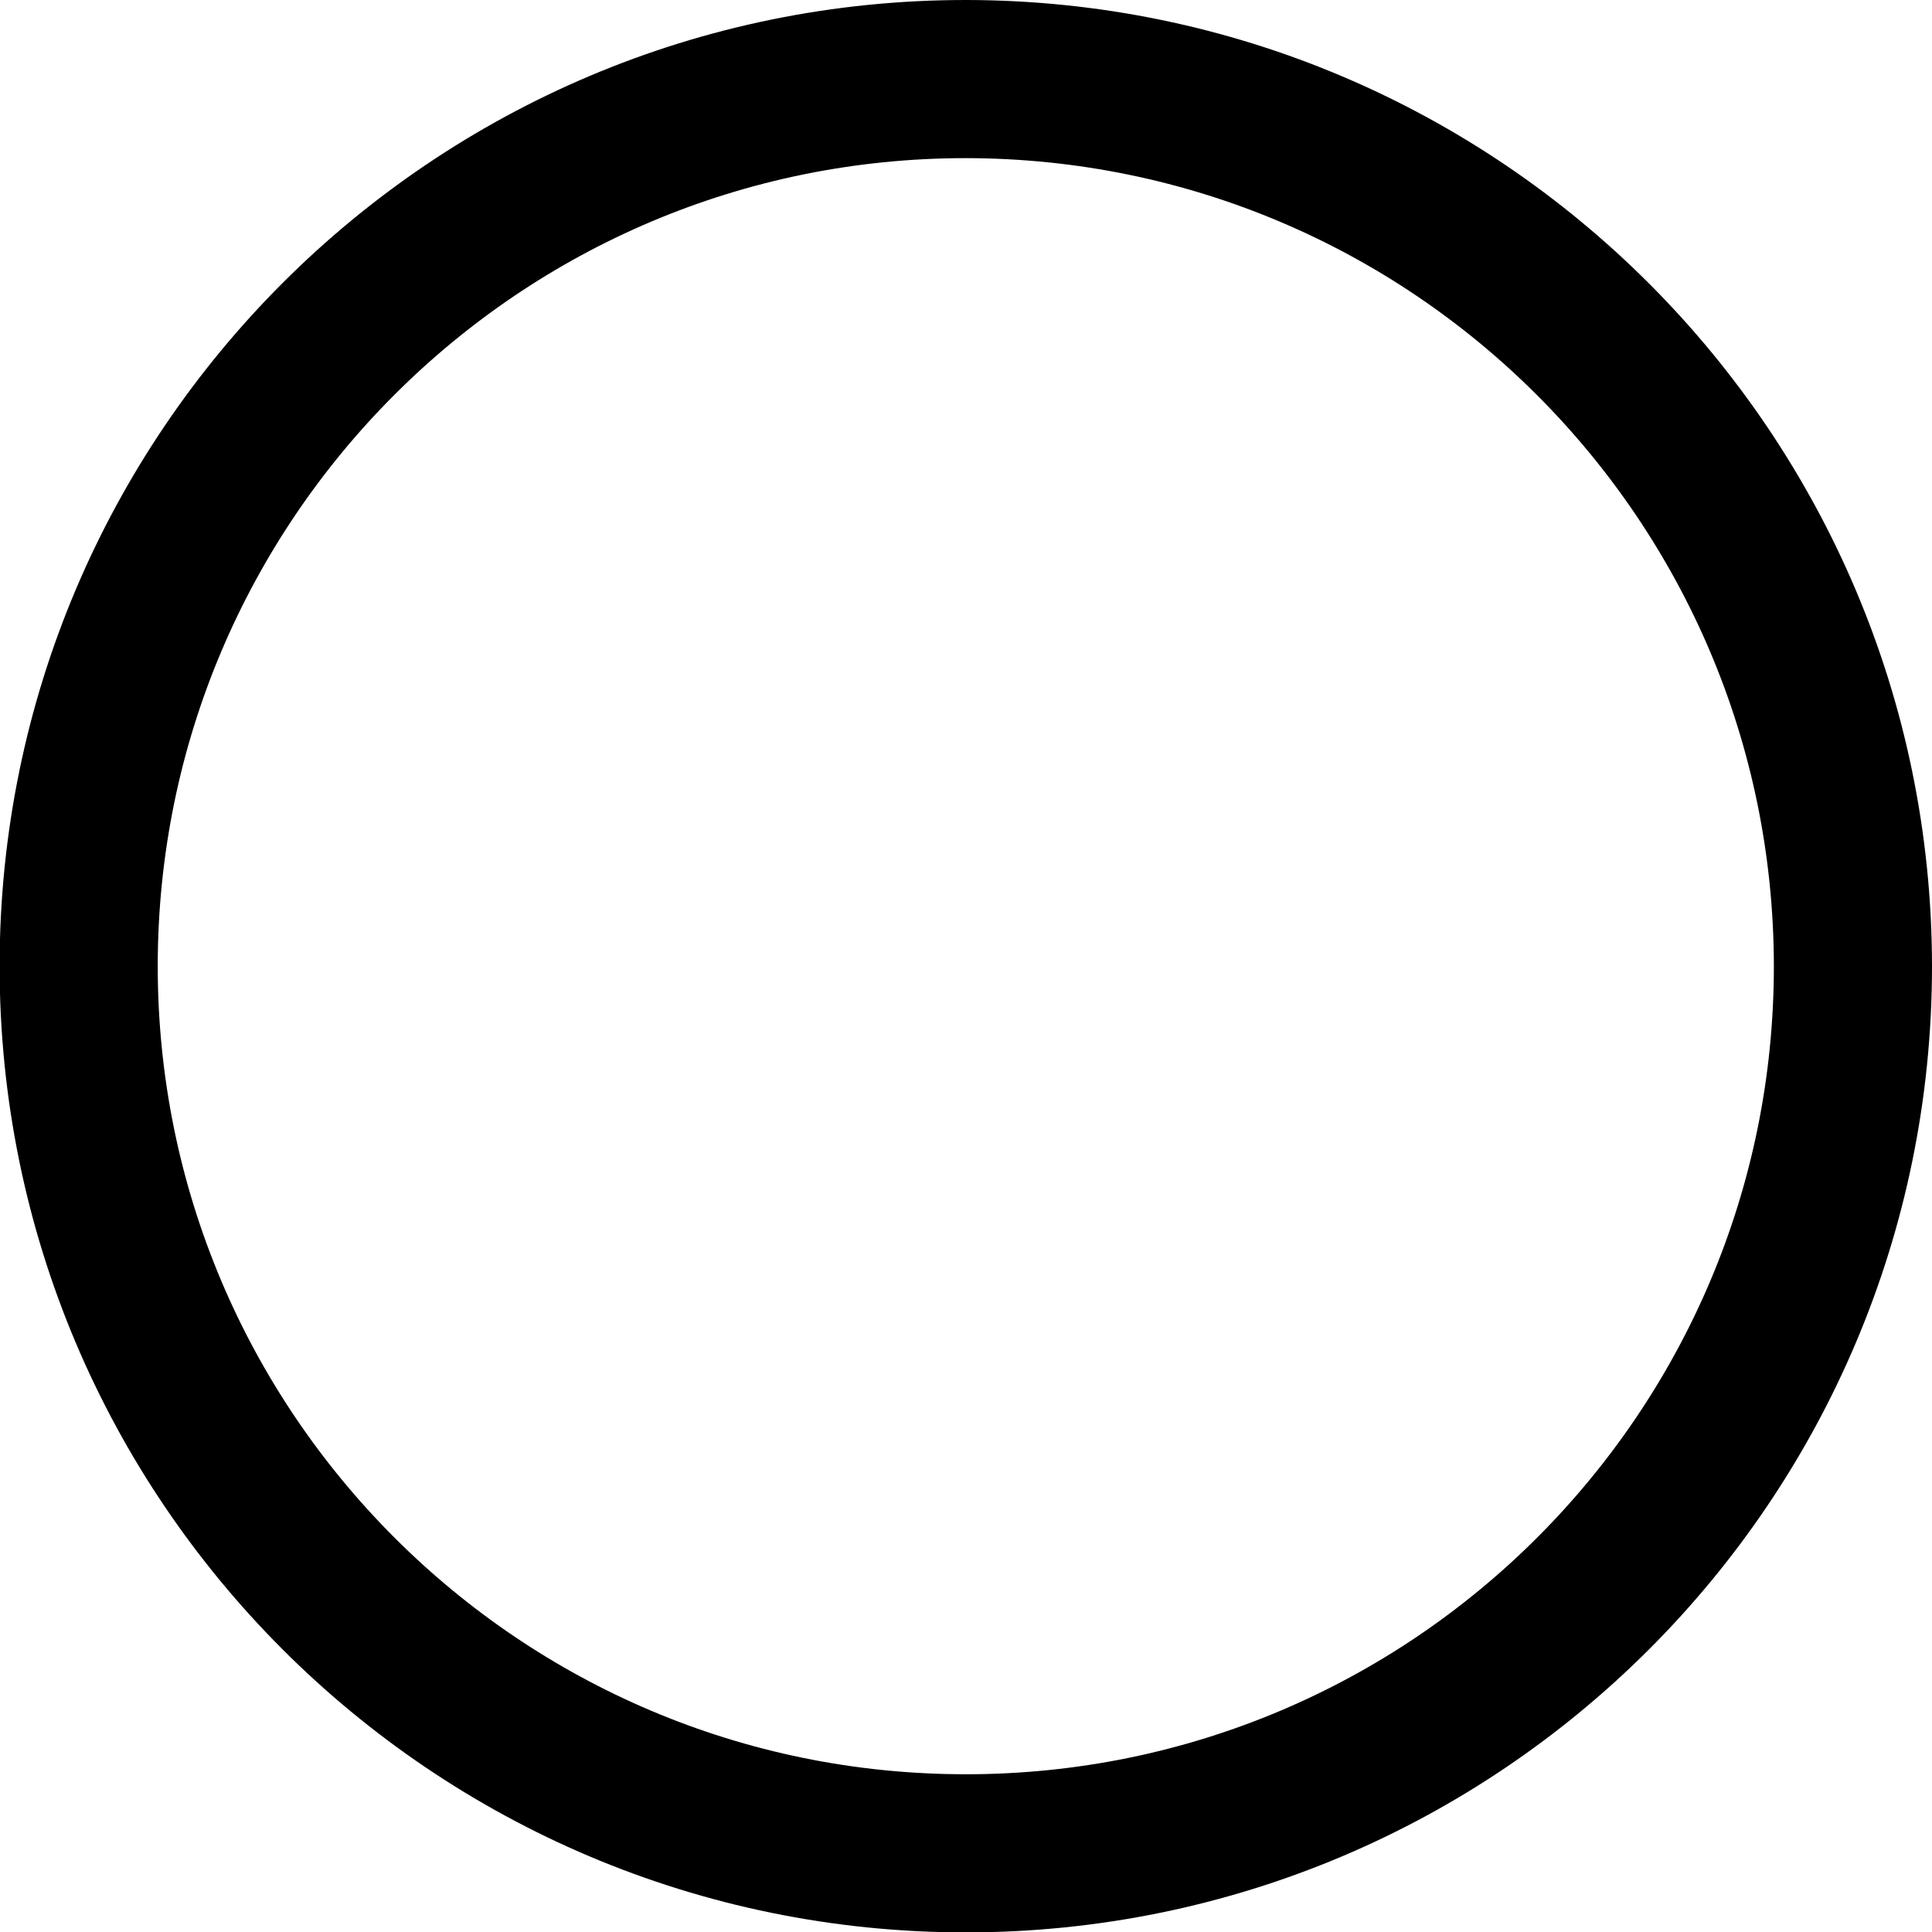
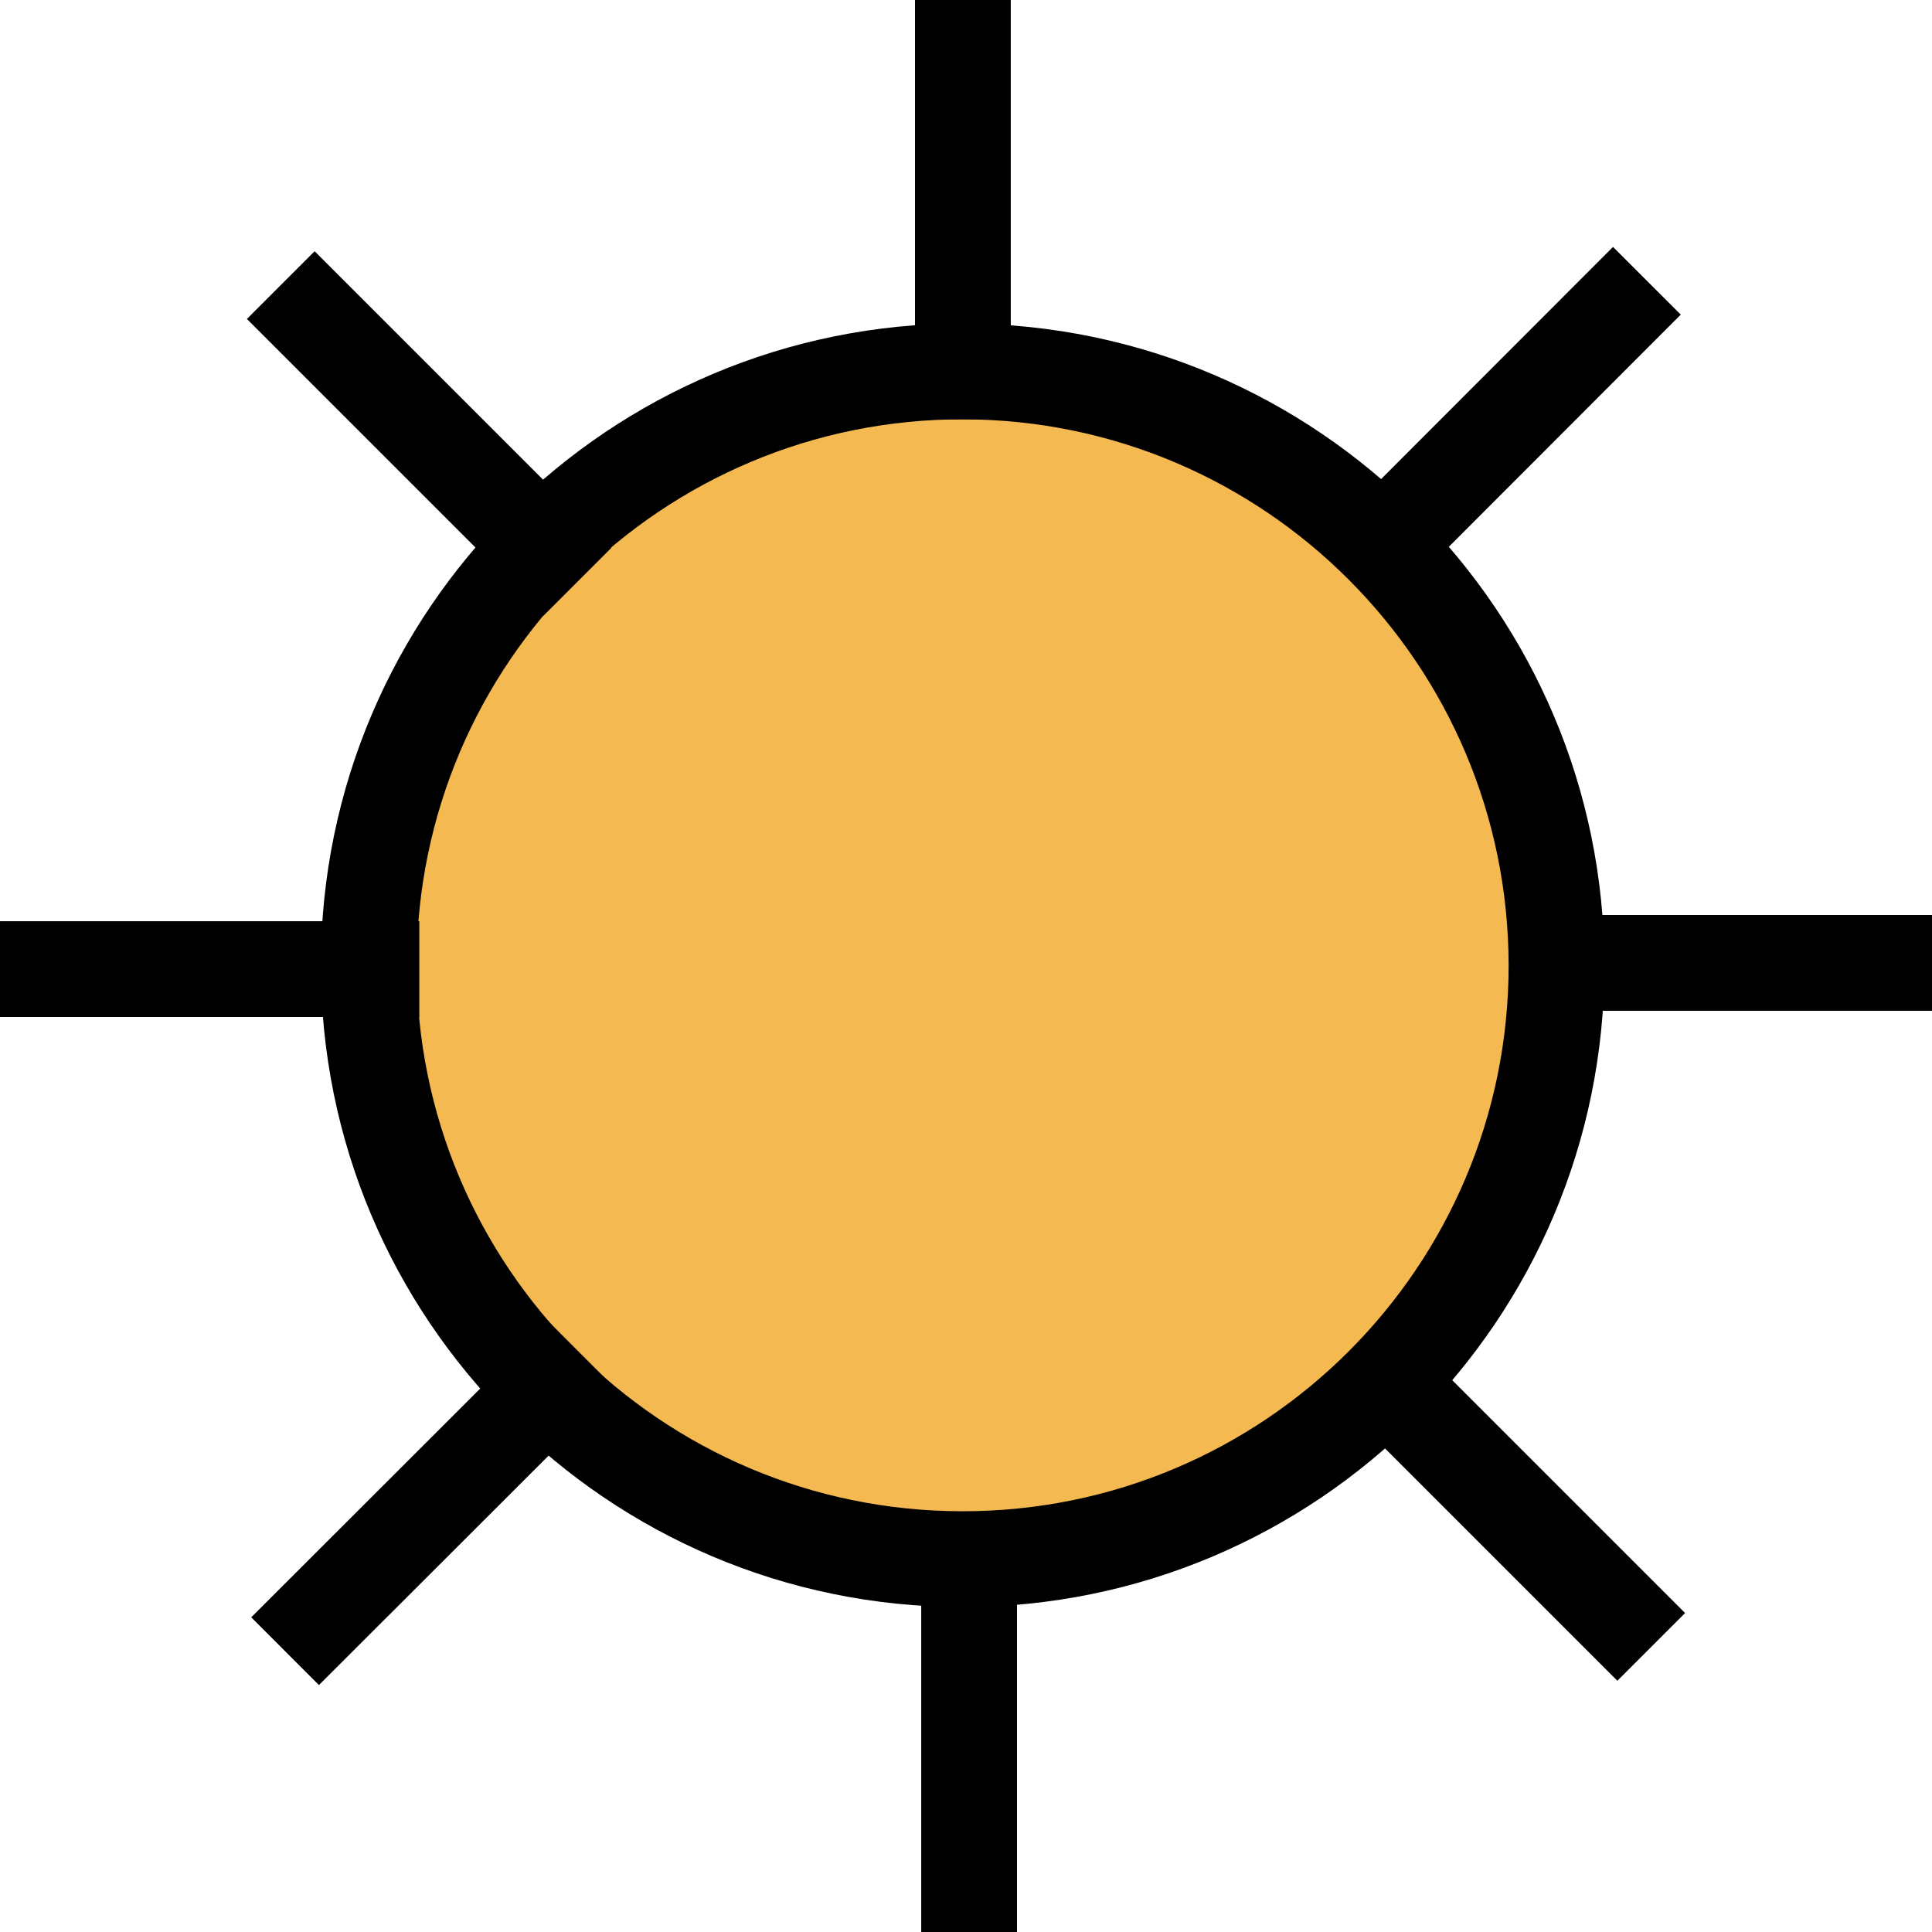
- <svg xmlns="http://www.w3.org/2000/svg" viewBox="0 0 48.87 48.87">
+ <svg xmlns="http://www.w3.org/2000/svg" viewBox="0 0 80.68 80.68">
  <defs>
-     <style>.cls-1{fill:none;stroke:#000;stroke-miterlimit:10;stroke-width:4px;}</style>
+     <style>.cls-1{fill:#f5b952;}.cls-2,.cls-3{fill:none;stroke:#000;stroke-miterlimit:10;stroke-width:4px;}.cls-3{stroke-linecap:square;}</style>
  </defs>
  <g id="Layer_2" data-name="Layer 2">
    <g id="Layer_1-2" data-name="Layer 1">
-       <path class="cls-1" d="M24.44,2A22.44,22.44,0,1,0,46.87,24.44,22.46,22.46,0,0,0,24.44,2Z" />
+       <path class="cls-1" d="M40.25,15.51A24.8,24.8,0,1,0,65,40.31,24.83,24.83,0,0,0,40.25,15.51Z" />
+       <path class="cls-2" d="M40.25,15.51A24.8,24.8,0,1,0,65,40.31,24.83,24.83,0,0,0,40.25,15.51Z" />
+       <line class="cls-3" x1="40.21" y1="15.51" x2="40.21" y2="2" />
+       <line class="cls-3" x1="40.47" y1="65.17" x2="40.47" y2="78.68" />
+       <line class="cls-3" x1="65.17" y1="40.21" x2="78.68" y2="40.21" />
+       <line class="cls-3" x1="15.51" y1="40.47" x2="2" y2="40.47" />
+       <line class="cls-3" x1="22.7" y1="22.88" x2="13.14" y2="13.32" />
+       <line class="cls-3" x1="57.99" y1="57.81" x2="67.54" y2="67.36" />
+       <line class="cls-3" x1="57.81" y1="22.7" x2="67.36" y2="13.14" />
+       <line class="cls-3" x1="22.88" y1="57.99" x2="13.32" y2="67.54" />
    </g>
  </g>
</svg>
